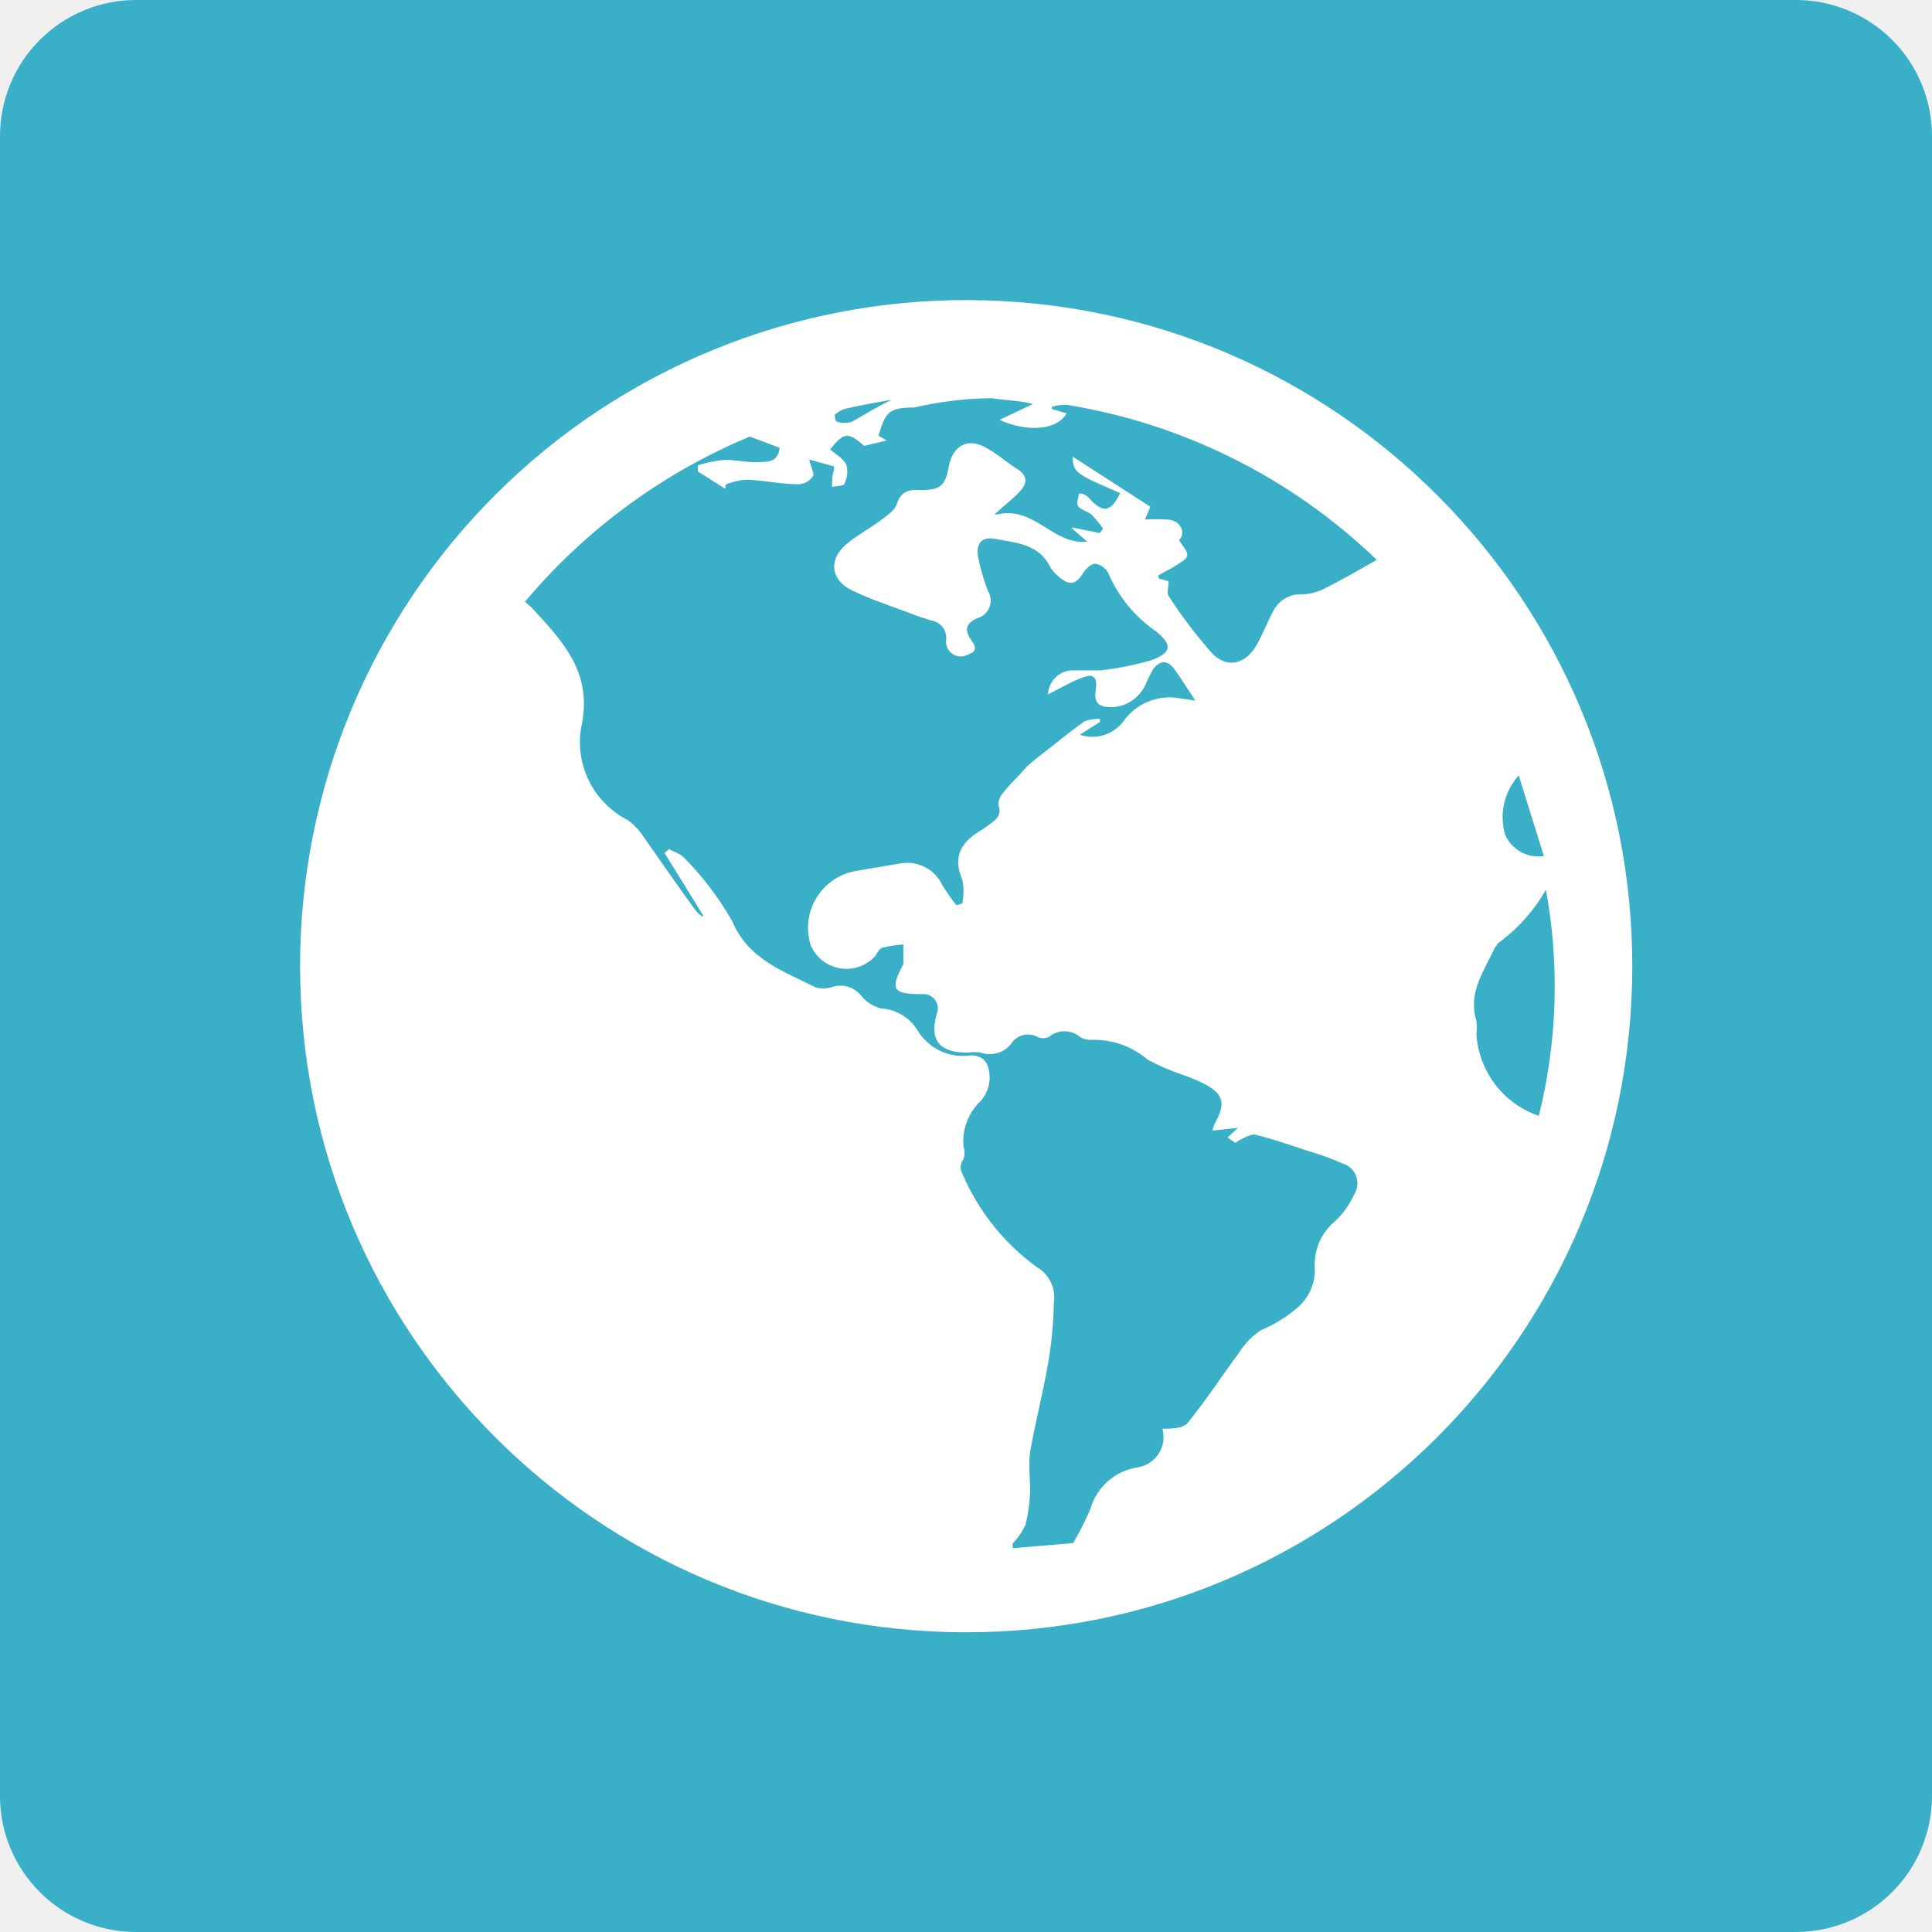
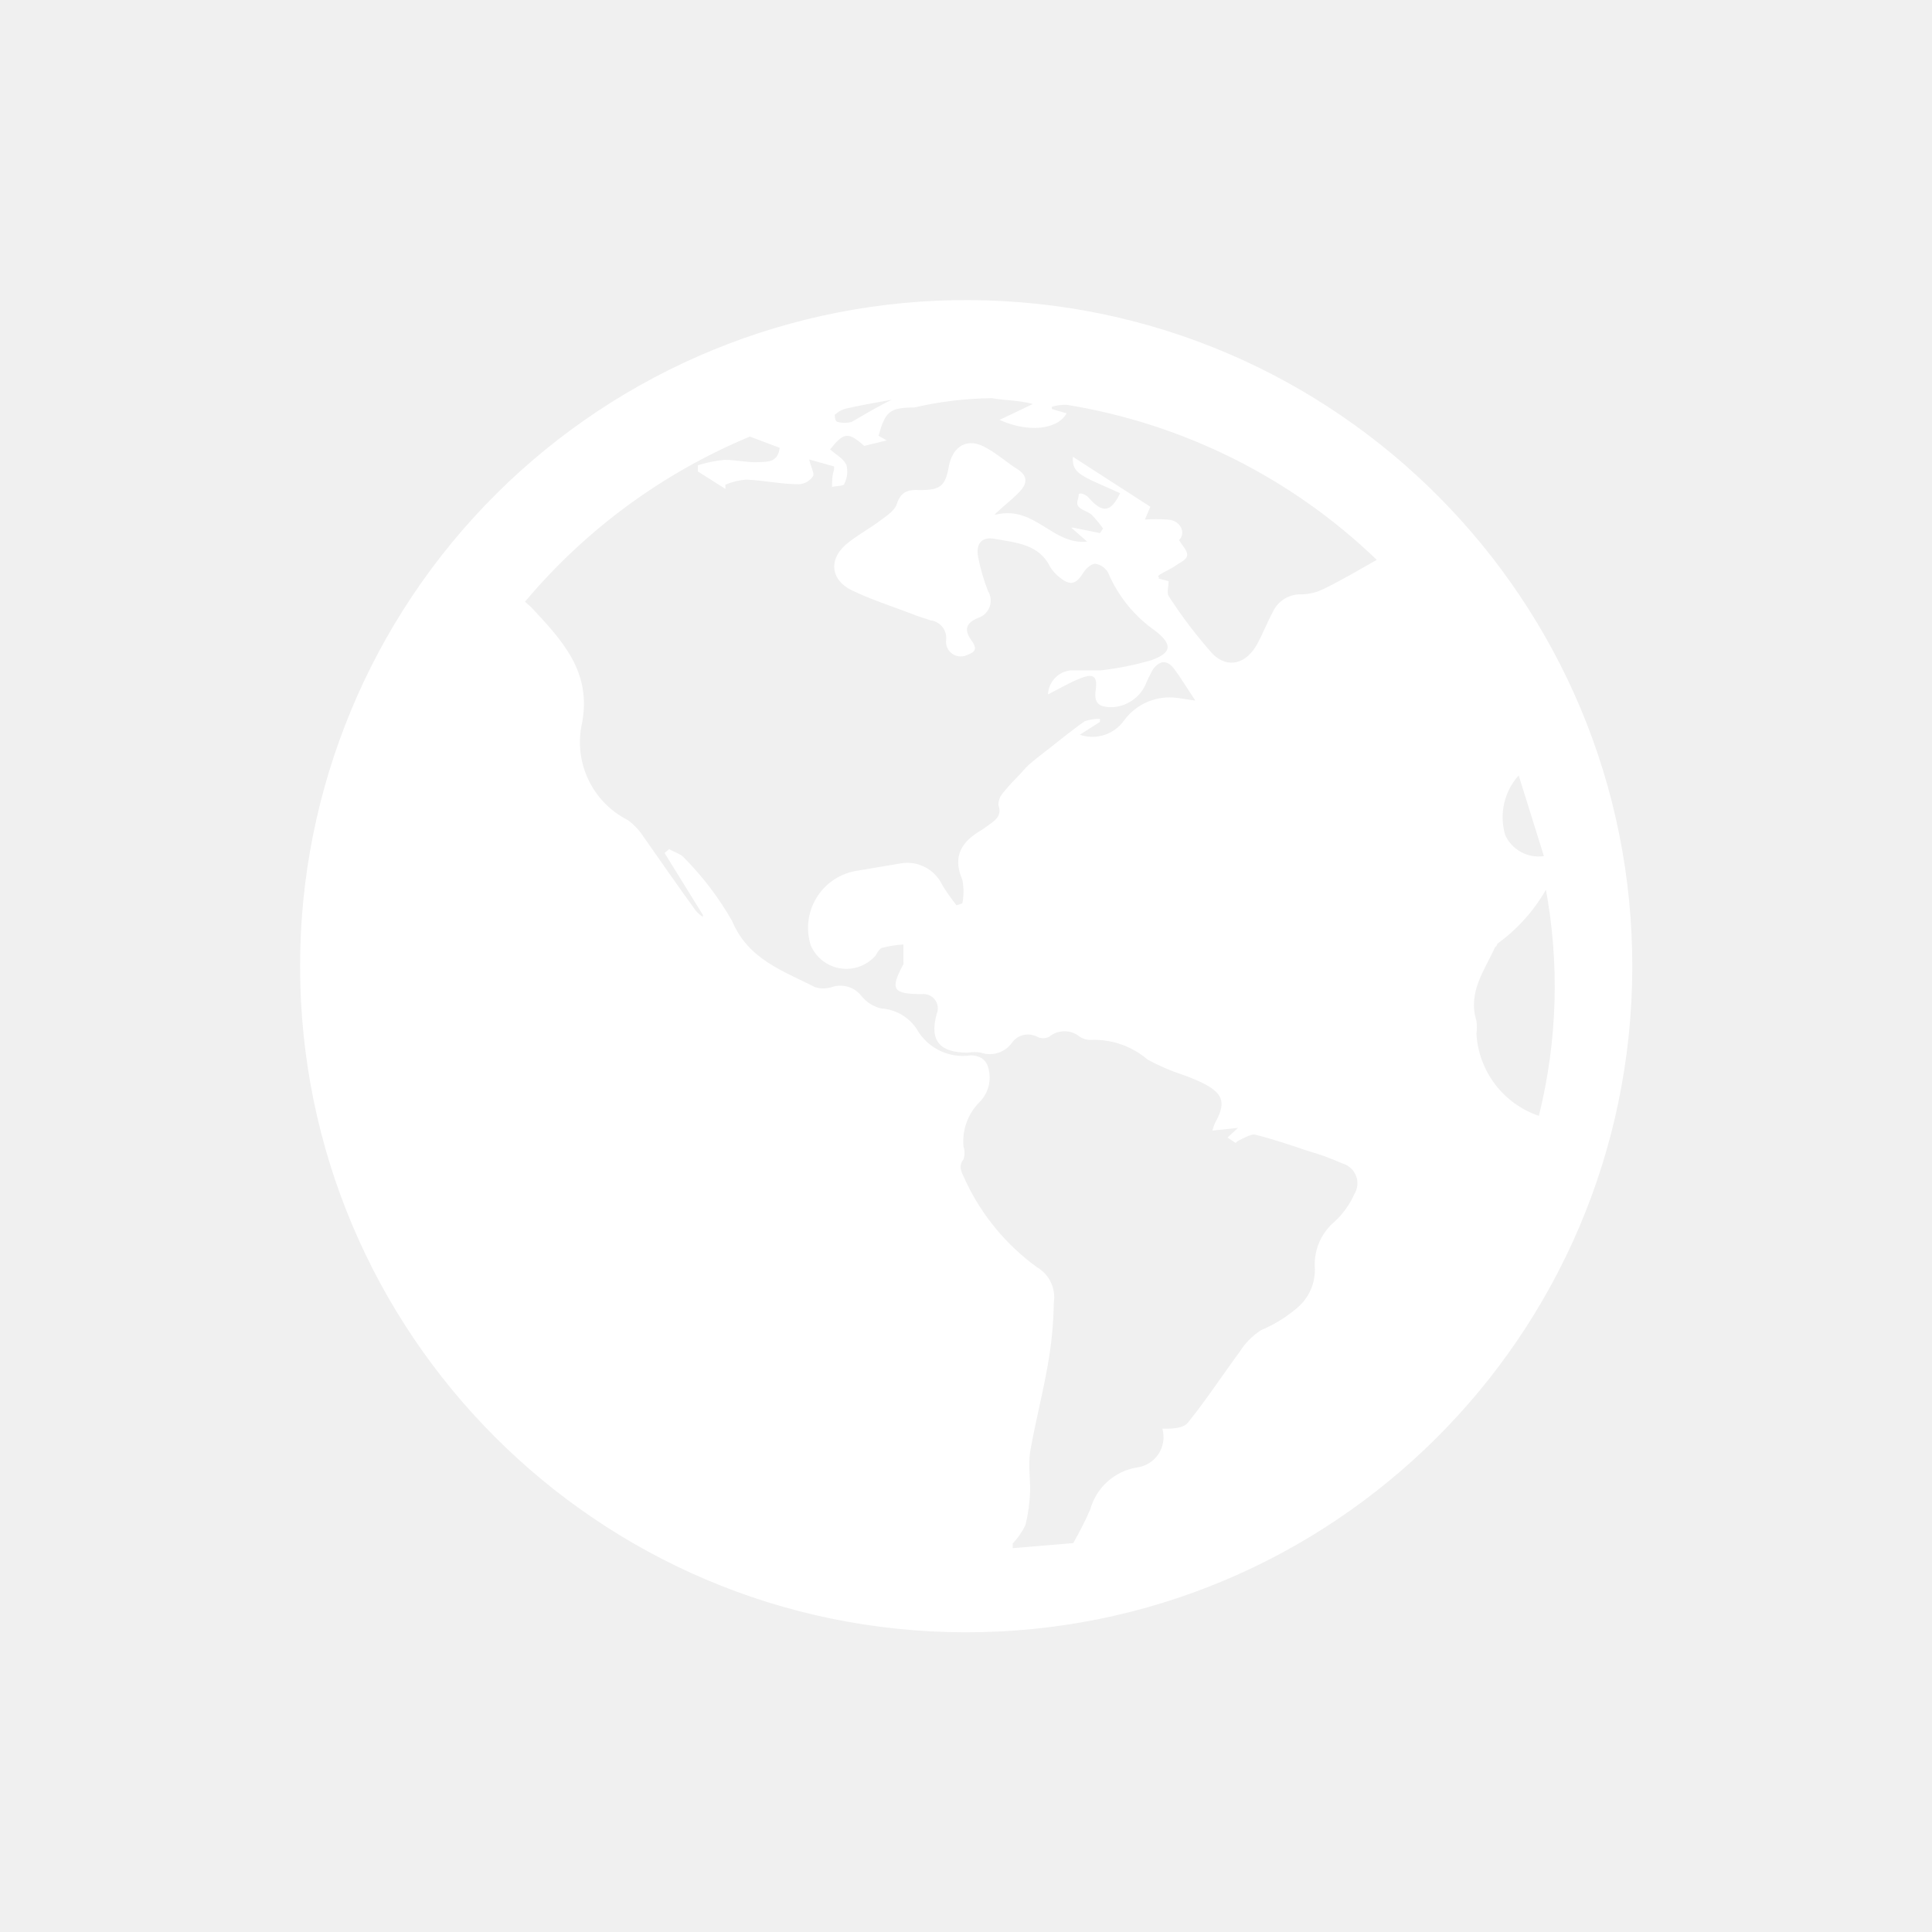
<svg xmlns="http://www.w3.org/2000/svg" viewBox="0 0 49.83 49.83" width="49.83" height="49.83">
  <defs>
-     <style>.kcls-1{fill:#3ab0c8}.kcls-2{fill:#fff}</style>
+     <style>.lcls-1{fill:transparent}.lcls-2{fill:#fff}</style>
  </defs>
-   <g id="kLayer_1" data-name="Layer 1">
-     <path class="kcls-1" d="M49.83 3.51v42.81a3.51 3.51 0 01-3.52 3.51H3.51A3.51 3.51 0 010 46.32V3.51A3.51 3.51 0 013.51 0h42.8a3.51 3.51 0 013.52 3.51z" />
-     <path class="kcls-2" d="M25 7.74A17.18 17.18 0 117.74 24.92 17.17 17.17 0 0125 7.74zm.7 5.53c1-.23 1.44.79 2.34.7l-.41-.36h.05l.69.14.08-.12a3.37 3.37 0 00-.29-.35c-.1-.09-.26-.12-.34-.21s0-.2 0-.3.22 0 .27.08c.35.39.56.37.8-.13l-.74-.33c-.4-.2-.49-.3-.48-.61l2 1.29-.14.33a4.13 4.13 0 01.56 0c.36 0 .51.35.32.53.08.14.22.27.21.39s-.19.19-.3.27-.26.14-.39.22 0 .06-.05.11l.26.07c0 .14-.05.3 0 .38a12.08 12.08 0 001.14 1.5c.4.39.87.24 1.14-.25.15-.27.26-.56.41-.84a.78.78 0 01.75-.45 1.36 1.36 0 00.56-.14c.47-.23.91-.49 1.37-.75a15 15 0 00-8-4 1.28 1.28 0 00-.38.05v.06l.38.11c-.24.43-1 .5-1.73.17l.86-.41c-.37-.1-.72-.09-1.06-.15a9.25 9.25 0 00-2 .24c-.64 0-.75.11-.92.73l.21.12-.58.14c-.41-.36-.52-.36-.88.09.14.13.34.23.42.4a.68.68 0 01-.05.48c0 .07-.21.06-.32.09 0-.15 0-.29.05-.44a.32.32 0 000-.09l-.64-.18c.05.21.14.37.1.43a.47.47 0 01-.36.21c-.45 0-.9-.1-1.36-.12a1.77 1.77 0 00-.54.13v.11l-.71-.45V12a3.38 3.38 0 01.69-.14c.28 0 .56.07.85.06s.52 0 .57-.37l-.77-.29a15.21 15.21 0 00-5.8 4.26l.16.14c.79.85 1.57 1.66 1.31 3a2.25 2.25 0 001.18 2.49 1.61 1.61 0 01.4.42c.45.64.89 1.28 1.35 1.91a.79.79 0 00.19.17v-.05l-.99-1.6.12-.1c.13.08.3.12.39.23a7.79 7.79 0 011.23 1.62c.42 1 1.32 1.29 2.14 1.71a.71.71 0 00.43 0 .69.69 0 01.77.23.91.91 0 00.51.32 1.19 1.19 0 01.92.54 1.36 1.36 0 001.38.67c.28 0 .44.14.48.41a.9.9 0 01-.26.81 1.43 1.43 0 00-.4 1.13.52.52 0 010 .33c-.17.22 0 .4.06.57a5.78 5.78 0 001.83 2.21.9.9 0 01.44.92 10 10 0 01-.16 1.63c-.13.74-.32 1.47-.45 2.21-.05.33 0 .68 0 1a4.34 4.34 0 01-.12.89 1.87 1.87 0 01-.33.48v.12l1.56-.13a8.91 8.91 0 00.44-.87 1.5 1.5 0 011.2-1.08.79.79 0 00.66-1c.22 0 .54 0 .66-.16.47-.58.88-1.21 1.33-1.82a1.84 1.84 0 01.55-.56 3.57 3.57 0 00.94-.58 1.28 1.28 0 00.45-1.07 1.44 1.44 0 01.51-1.15 2.15 2.15 0 00.51-.71.53.53 0 00-.3-.79 7 7 0 00-.91-.33c-.45-.15-.91-.31-1.37-.42-.11 0-.26.09-.39.15a.28.28 0 00-.09.07l-.21-.14.27-.25-.66.07a1.82 1.82 0 01.06-.18c.28-.5.24-.74-.22-1a4.14 4.14 0 00-.61-.26 5.56 5.56 0 01-.9-.39 2.12 2.12 0 00-1.44-.51.5.5 0 01-.31-.08.62.62 0 00-.79 0 .34.34 0 01-.31 0 .51.51 0 00-.64.14.7.7 0 01-.81.27 1 1 0 00-.34 0c-.7 0-1-.29-.8-1a.37.37 0 00-.38-.51c-.76 0-.83-.12-.48-.77a.21.21 0 000-.07v-.44a2.83 2.83 0 00-.52.08c-.08 0-.15.12-.2.21a1 1 0 01-1.67-.27 1.49 1.49 0 011.13-1.91l1.18-.2a1 1 0 011.09.57 5.88 5.88 0 00.36.51l.15-.05a1.54 1.54 0 000-.61c-.27-.62 0-1 .51-1.29l.21-.15c.17-.12.3-.24.21-.49a.47.47 0 01.12-.31 4.72 4.72 0 01.37-.41c.1-.1.19-.22.29-.31s.34-.28.51-.41.62-.5.94-.72a1.18 1.18 0 01.39-.06v.08l-.52.33a1 1 0 001.15-.38 1.46 1.46 0 011.36-.57l.47.07c-.22-.33-.37-.58-.54-.81s-.36-.25-.55 0a4.25 4.25 0 00-.21.43 1 1 0 01-.84.55c-.34 0-.48-.09-.43-.44s-.05-.44-.38-.31-.55.27-.85.42a.65.65 0 01.59-.62h.77a7.87 7.87 0 001.3-.26c.53-.19.56-.4.12-.75a3.49 3.49 0 01-1.23-1.51.46.46 0 00-.33-.23c-.11 0-.25.13-.32.25-.18.28-.33.32-.59.11a1.06 1.06 0 01-.25-.27c-.29-.6-.88-.63-1.42-.73-.35-.07-.51.12-.44.48a5.27 5.27 0 00.25.86.47.47 0 01-.26.7c-.36.15-.33.35-.15.6s0 .3-.14.36a.38.38 0 01-.53-.37.46.46 0 00-.4-.53c-.16-.06-.33-.1-.49-.17-.52-.2-1.06-.37-1.55-.61s-.62-.74-.16-1.16c.29-.25.64-.43.94-.66.15-.11.34-.24.39-.4.1-.32.3-.38.59-.36.52 0 .66-.09.75-.6s.47-.8 1-.47c.27.15.5.36.77.53s.26.37.06.58-.36.32-.65.59zm14.21 9.61a4.42 4.42 0 01-1.29 1.46s0 .05-.06.09c-.27.6-.71 1.16-.48 1.9a1.22 1.22 0 010 .33 2.38 2.38 0 001.61 2.12 13.81 13.81 0 00.17-5.9zM39.17 20a1.61 1.61 0 00-.35 1.53.94.94 0 001 .55zM23 10.31c-.4.07-.79.14-1.19.23a.66.66 0 00-.28.16s0 .17.07.18a.66.66 0 00.37 0c.31-.18.64-.38 1.03-.57z" />
+   <g id="lLayer_1" data-name="Layer 1">
+     <path class="lcls-1" d="M49.83 3.51v42.81a3.51 3.51 0 01-3.52 3.51H3.51A3.51 3.51 0 010 46.32V3.51A3.51 3.51 0 013.51 0h42.8a3.51 3.51 0 013.52 3.51z" />
+     <path class="lcls-2" d="M25 7.74A17.18 17.18 0 117.74 24.92 17.17 17.17 0 0125 7.74zm.7 5.53c1-.23 1.44.79 2.34.7l-.41-.36h.05l.69.14.08-.12a3.37 3.37 0 00-.29-.35c-.1-.09-.26-.12-.34-.21s0-.2 0-.3.22 0 .27.08c.35.39.56.37.8-.13l-.74-.33c-.4-.2-.49-.3-.48-.61l2 1.29-.14.33a4.13 4.13 0 01.56 0c.36 0 .51.35.32.53.08.14.22.27.21.39s-.19.19-.3.27-.26.14-.39.22 0 .06-.05.11l.26.07c0 .14-.05.3 0 .38a12.08 12.08 0 001.14 1.5c.4.39.87.24 1.14-.25.15-.27.26-.56.41-.84a.78.78 0 01.75-.45 1.36 1.36 0 00.56-.14c.47-.23.91-.49 1.37-.75a15 15 0 00-8-4 1.28 1.28 0 00-.38.05v.06l.38.11c-.24.43-1 .5-1.73.17l.86-.41c-.37-.1-.72-.09-1.06-.15a9.25 9.25 0 00-2 .24c-.64 0-.75.11-.92.73l.21.12-.58.14c-.41-.36-.52-.36-.88.09.14.13.34.23.42.4a.68.68 0 01-.05.48c0 .07-.21.06-.32.09 0-.15 0-.29.05-.44a.32.32 0 000-.09l-.64-.18c.05.21.14.37.1.43a.47.47 0 01-.36.21c-.45 0-.9-.1-1.36-.12a1.77 1.77 0 00-.54.13v.11l-.71-.45V12a3.38 3.38 0 01.69-.14c.28 0 .56.07.85.06s.52 0 .57-.37l-.77-.29a15.21 15.21 0 00-5.8 4.26l.16.14c.79.85 1.57 1.66 1.31 3a2.25 2.25 0 001.18 2.49 1.61 1.61 0 01.4.42c.45.64.89 1.28 1.35 1.91a.79.79 0 00.19.17v-.05l-.99-1.6.12-.1c.13.08.3.12.39.23a7.79 7.79 0 011.23 1.62c.42 1 1.32 1.29 2.14 1.71a.71.71 0 00.43 0 .69.69 0 01.77.23.91.91 0 00.51.32 1.19 1.19 0 01.92.54 1.36 1.36 0 001.38.67c.28 0 .44.14.48.41a.9.9 0 01-.26.81 1.43 1.43 0 00-.4 1.13.52.52 0 010 .33c-.17.22 0 .4.06.57a5.78 5.78 0 001.83 2.21.9.9 0 01.44.92 10 10 0 01-.16 1.63c-.13.74-.32 1.47-.45 2.21-.05.33 0 .68 0 1a4.34 4.34 0 01-.12.89 1.87 1.87 0 01-.33.48v.12l1.56-.13a8.91 8.91 0 00.44-.87 1.5 1.5 0 011.2-1.08.79.79 0 00.66-1c.22 0 .54 0 .66-.16.47-.58.88-1.21 1.33-1.82a1.84 1.84 0 01.55-.56 3.57 3.57 0 00.94-.58 1.28 1.28 0 00.45-1.07 1.44 1.44 0 01.51-1.15 2.15 2.15 0 00.51-.71.53.53 0 00-.3-.79 7 7 0 00-.91-.33c-.45-.15-.91-.31-1.37-.42-.11 0-.26.09-.39.15a.28.28 0 00-.09.07l-.21-.14.27-.25-.66.07a1.82 1.82 0 01.06-.18c.28-.5.24-.74-.22-1a4.14 4.14 0 00-.61-.26 5.56 5.56 0 01-.9-.39 2.12 2.12 0 00-1.44-.51.5.5 0 01-.31-.08.62.62 0 00-.79 0 .34.34 0 01-.31 0 .51.51 0 00-.64.14.7.7 0 01-.81.27 1 1 0 00-.34 0c-.7 0-1-.29-.8-1a.37.37 0 00-.38-.51c-.76 0-.83-.12-.48-.77a.21.21 0 000-.07v-.44a2.83 2.83 0 00-.52.08c-.08 0-.15.12-.2.21a1 1 0 01-1.67-.27 1.49 1.49 0 011.13-1.91l1.18-.2a1 1 0 011.09.57 5.88 5.88 0 00.36.51l.15-.05a1.54 1.54 0 000-.61c-.27-.62 0-1 .51-1.29l.21-.15c.17-.12.3-.24.21-.49a.47.47 0 01.12-.31 4.72 4.72 0 01.37-.41c.1-.1.19-.22.29-.31s.34-.28.51-.41.62-.5.94-.72a1.18 1.18 0 01.39-.06v.08l-.52.33a1 1 0 001.15-.38 1.46 1.46 0 011.36-.57l.47.07c-.22-.33-.37-.58-.54-.81s-.36-.25-.55 0a4.25 4.25 0 00-.21.43 1 1 0 01-.84.55c-.34 0-.48-.09-.43-.44s-.05-.44-.38-.31-.55.27-.85.42a.65.65 0 01.59-.62h.77a7.87 7.87 0 001.3-.26c.53-.19.56-.4.12-.75a3.49 3.49 0 01-1.23-1.51.46.46 0 00-.33-.23c-.11 0-.25.13-.32.25-.18.28-.33.32-.59.11a1.06 1.06 0 01-.25-.27c-.29-.6-.88-.63-1.42-.73-.35-.07-.51.12-.44.48a5.27 5.27 0 00.25.86.47.47 0 01-.26.7c-.36.15-.33.35-.15.6s0 .3-.14.36a.38.38 0 01-.53-.37.46.46 0 00-.4-.53c-.16-.06-.33-.1-.49-.17-.52-.2-1.06-.37-1.55-.61s-.62-.74-.16-1.16c.29-.25.64-.43.94-.66.15-.11.34-.24.39-.4.1-.32.3-.38.59-.36.52 0 .66-.09.75-.6s.47-.8 1-.47c.27.15.5.36.77.53s.26.37.06.58-.36.32-.65.59zm14.21 9.61a4.42 4.42 0 01-1.29 1.46s0 .05-.06.09c-.27.6-.71 1.16-.48 1.9a1.22 1.22 0 010 .33 2.38 2.38 0 001.61 2.12 13.81 13.81 0 00.17-5.9zM39.17 20a1.61 1.61 0 00-.35 1.53.94.94 0 001 .55zM23 10.31c-.4.07-.79.14-1.19.23a.66.66 0 00-.28.16s0 .17.07.18a.66.66 0 00.37 0c.31-.18.64-.38 1.03-.57z" />
  </g>
</svg>
